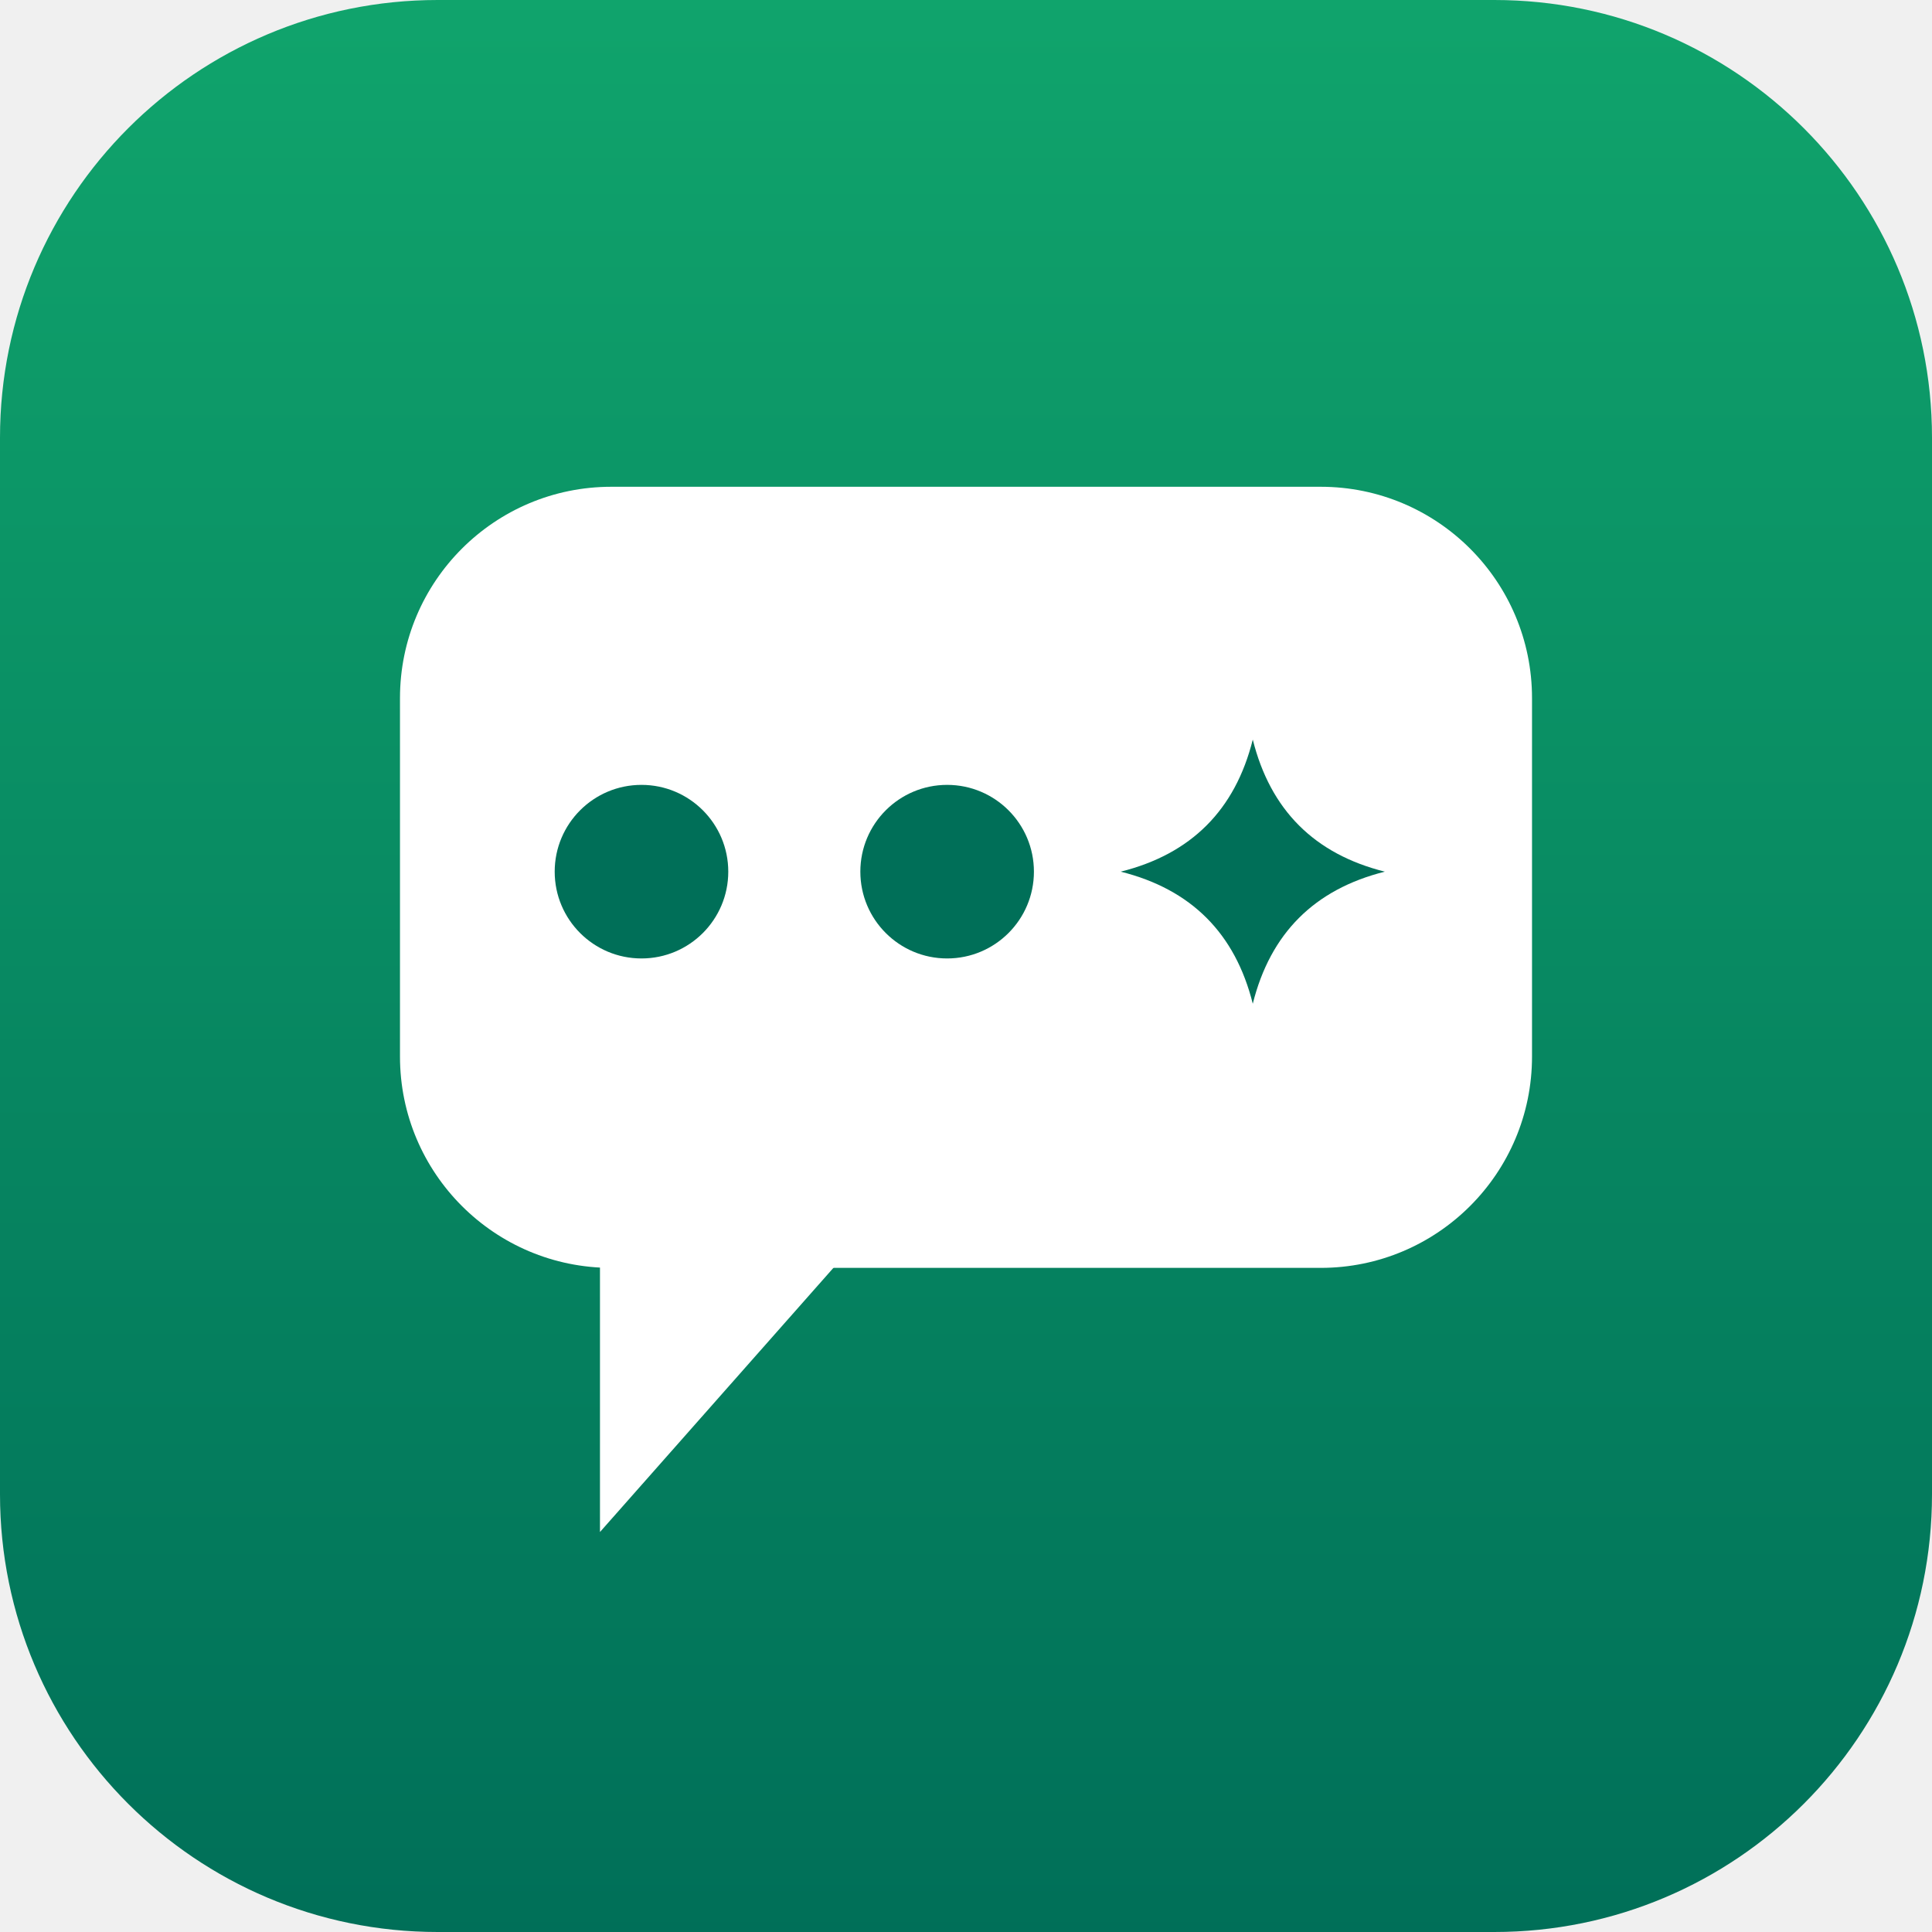
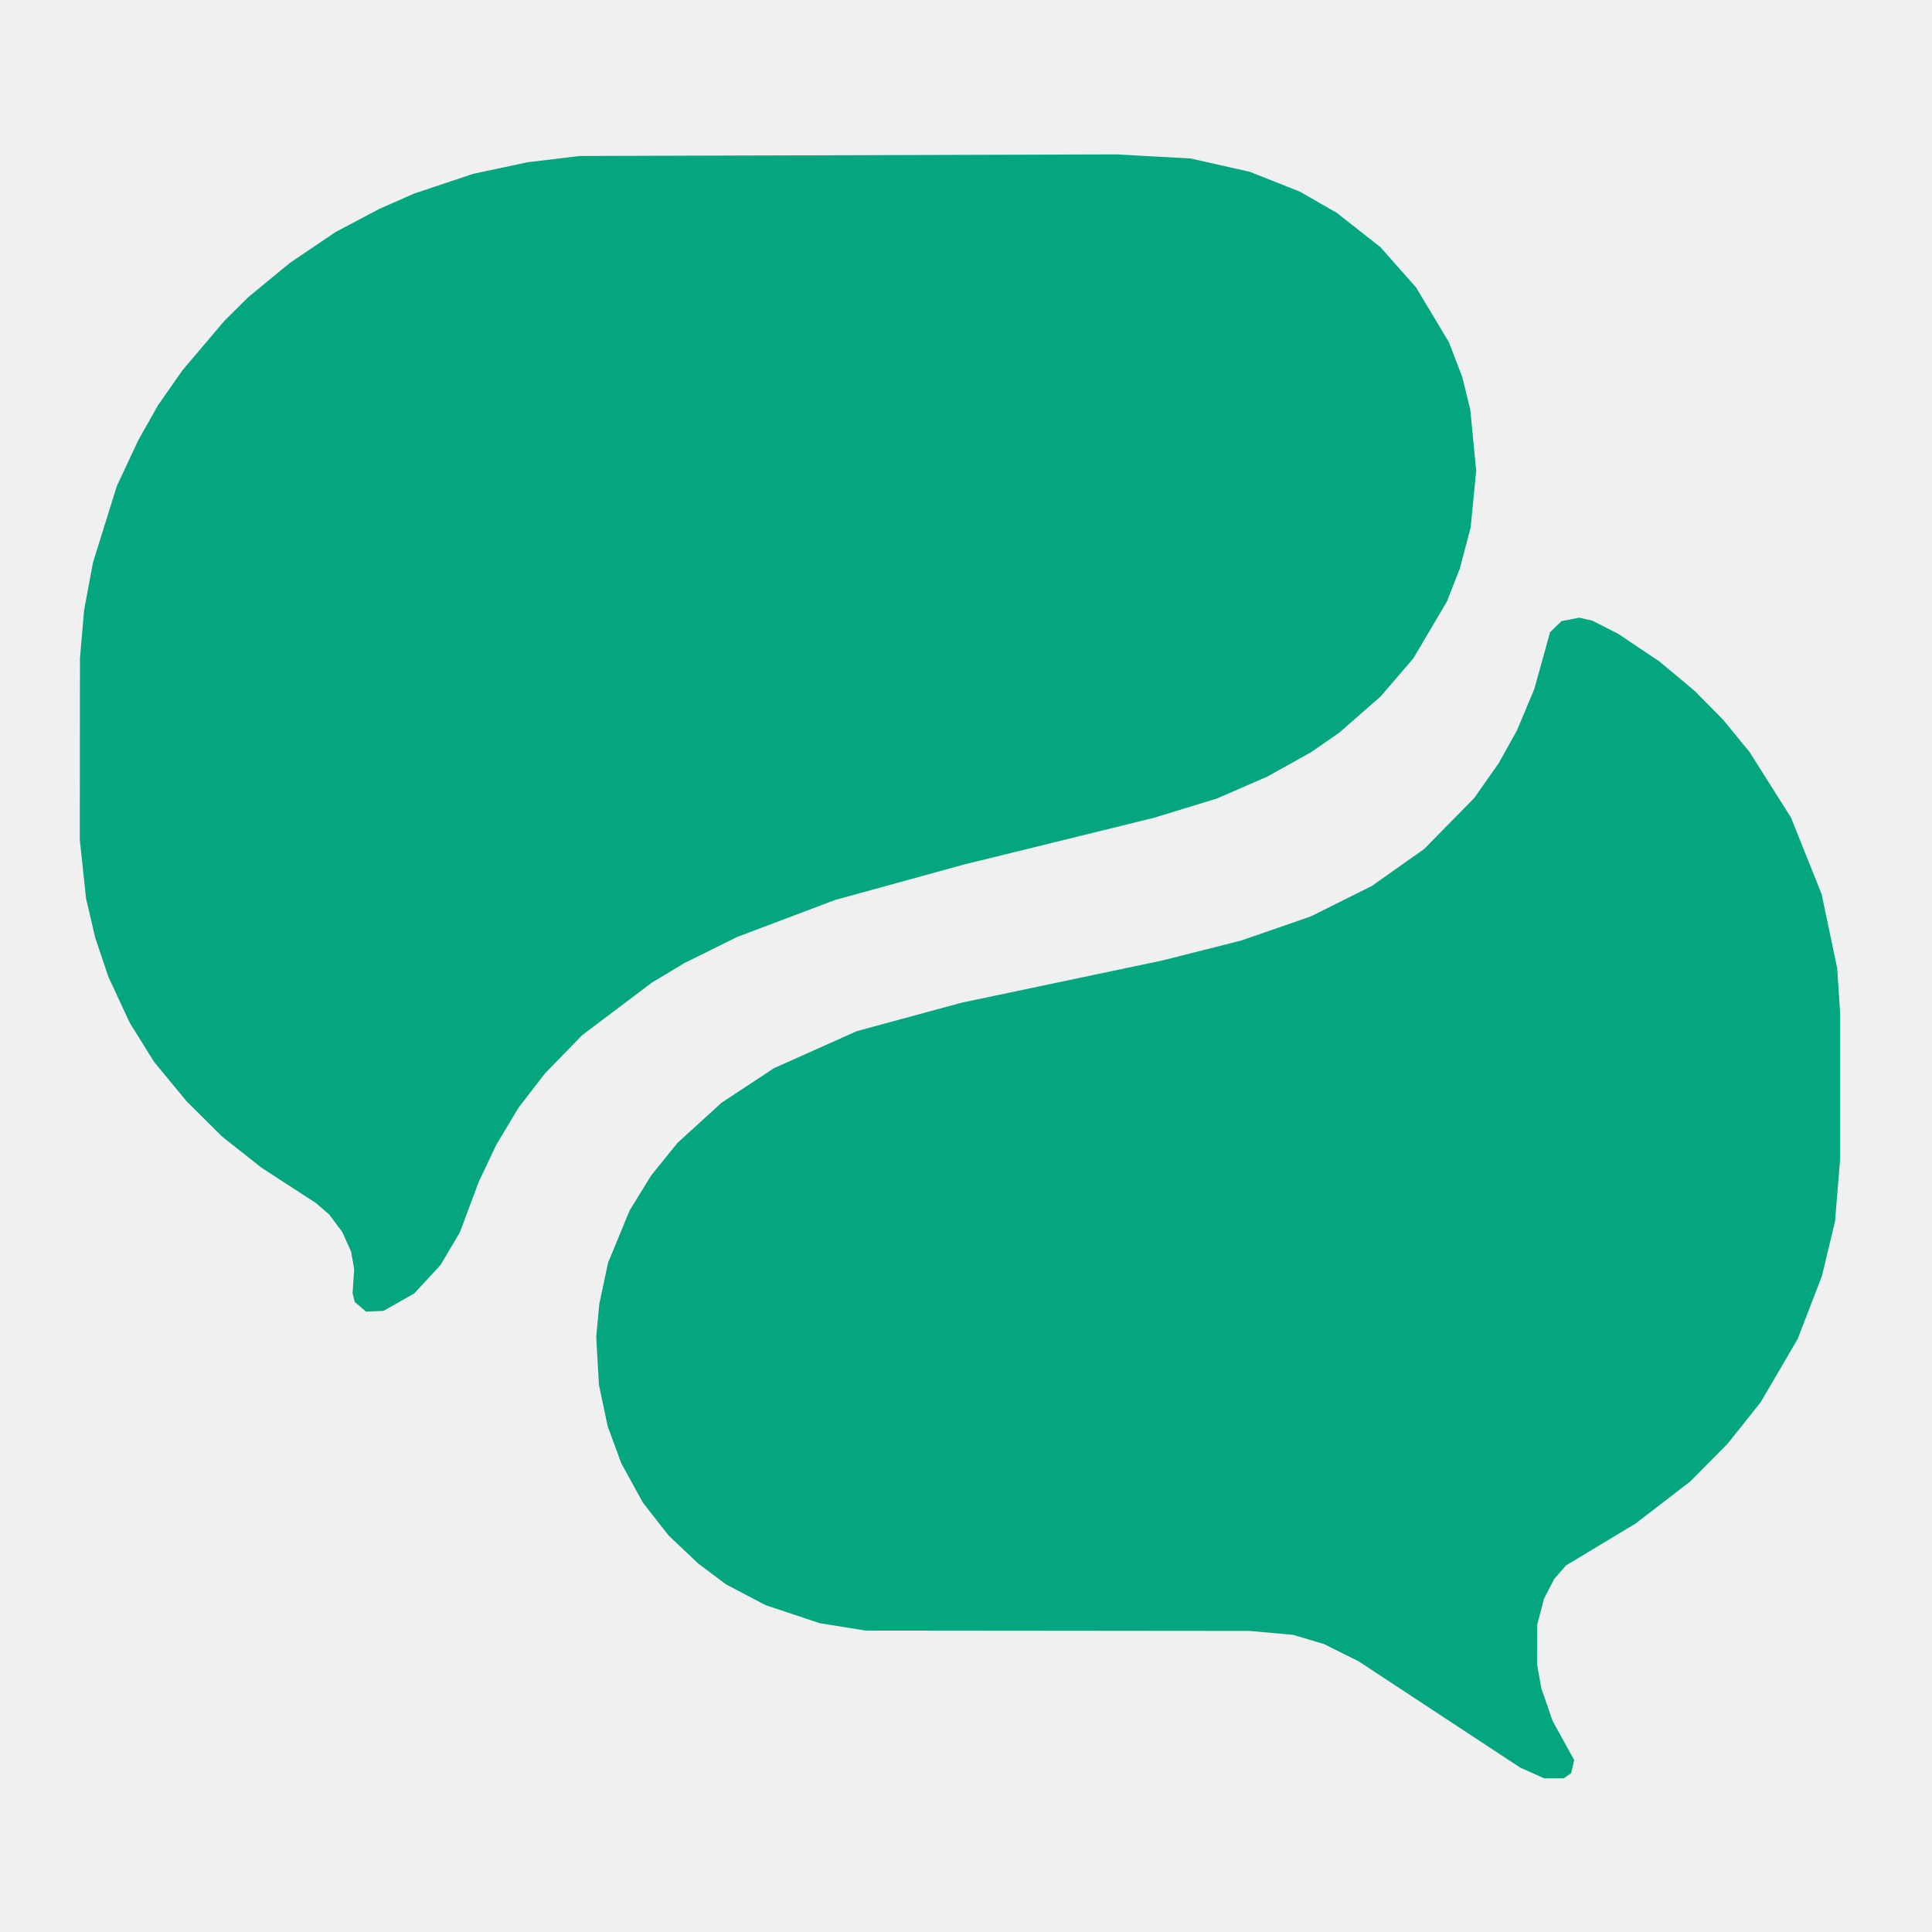
- <svg xmlns="http://www.w3.org/2000/svg" viewBox="0 0 1024 1024" role="img" aria-label="Inteliwa">
-   <defs>
-     <linearGradient id="fundo" x1="0" y1="0" x2="0" y2="1">
-       <stop offset="0" stop-color="#10A46C" />
-       <stop offset="1" stop-color="#006F58" />
-     </linearGradient>
-   </defs>
-   <rect width="1024" height="1024" rx="232" fill="url(#fundo)" />
-   <path d="M318 620 L318 812 L470 640 Z" fill="#fff" />
-   <rect x="212" y="258" width="600" height="414" rx="112" fill="#fff" />
-   <circle cx="340" cy="462" r="46" fill="#006F58" />
-   <circle cx="502" cy="462" r="46" fill="#006F58" />
-   <path d="M664 392 Q678 448 734 462 Q678 476 664 532 Q650 476 594 462 Q650 448 664 392 Z" fill="#006F58" />
+ <svg xmlns="http://www.w3.org/2000/svg" viewBox="-40 -40 1080 1080">
+   <path fill="#04A680" d="M174.4 692.8 L164.6 693.2 L158.3 687.8 L157.1 682.9 L158.0 669.5 L156.3 659.8 L151.4 648.8 L144.1 639.0 L136.6 632.5 L106.1 612.7 L84.1 595.3 L64.3 575.6 L46.2 553.7 L32.5 531.7 L20.6 506.1 L13.2 484.1 L8.1 462.2 L4.6 429.3 L4.7 328.0 L7.0 301.2 L12.0 274.4 L25.3 231.7 L37.3 206.1 L48.3 186.6 L61.9 167.1 L85.4 139.4 L98.8 126.1 L122.0 107.0 L147.6 89.7 L172.0 76.8 L191.5 68.2 L224.4 57.2 L254.9 50.7 L284.1 47.2 L584.1 46.3 L625.6 48.6 L658.5 56.0 L686.6 67.1 L707.3 79.0 L731.7 98.2 L751.6 120.7 L769.9 151.2 L777.4 170.7 L781.9 189.0 L785.2 223.2 L782.1 254.9 L776.0 278.0 L768.8 296.3 L750.1 328.0 L731.7 349.4 L708.5 369.7 L692.7 380.6 L668.3 394.2 L640.2 406.4 L604.9 417.2 L498.8 443.3 L426.8 463.1 L372.0 483.8 L342.7 498.3 L324.4 509.3 L285.4 538.7 L264.6 560.1 L249.8 579.3 L237.4 600.0 L227.6 620.7 L217.1 648.8 L206.3 667.1 L191.5 683.1 L174.4 692.8Z M834.1 954.1 L823.2 954.1 L809.8 948.1 L719.5 888.7 L700.0 879.0 L682.9 873.9 L658.5 871.7 L443.9 871.5 L418.3 867.4 L388.0 857.3 L365.9 845.7 L350.4 834.1 L333.7 818.3 L319.4 800.0 L307.3 778.0 L299.7 757.3 L294.8 734.1 L293.3 707.3 L295.0 689.0 L299.9 665.9 L312.0 636.6 L324.0 617.1 L338.8 598.8 L363.4 576.4 L392.7 557.1 L439.0 536.4 L497.6 520.5 L609.8 496.9 L653.7 485.8 L692.7 472.3 L726.8 455.3 L756.1 434.6 L784.1 406.1 L797.8 386.6 L808.0 368.3 L817.7 345.1 L826.5 313.4 L832.9 307.2 L842.7 305.3 L850.0 306.9 L864.6 314.3 L887.8 329.9 L907.3 346.2 L923.2 362.3 L938.1 380.5 L961.2 417.1 L978.3 459.8 L987.0 501.2 L988.6 525.6 L988.6 608.5 L985.8 642.7 L978.5 673.2 L964.9 708.5 L944.2 743.9 L925.7 767.1 L904.9 788.1 L874.4 811.6 L835.4 835.1 L828.8 842.7 L823.1 853.7 L819.3 868.3 L819.2 890.2 L821.6 903.7 L827.9 922.0 L840.0 943.9 L838.3 951.2 L834.1 954.1Z" />
</svg>
